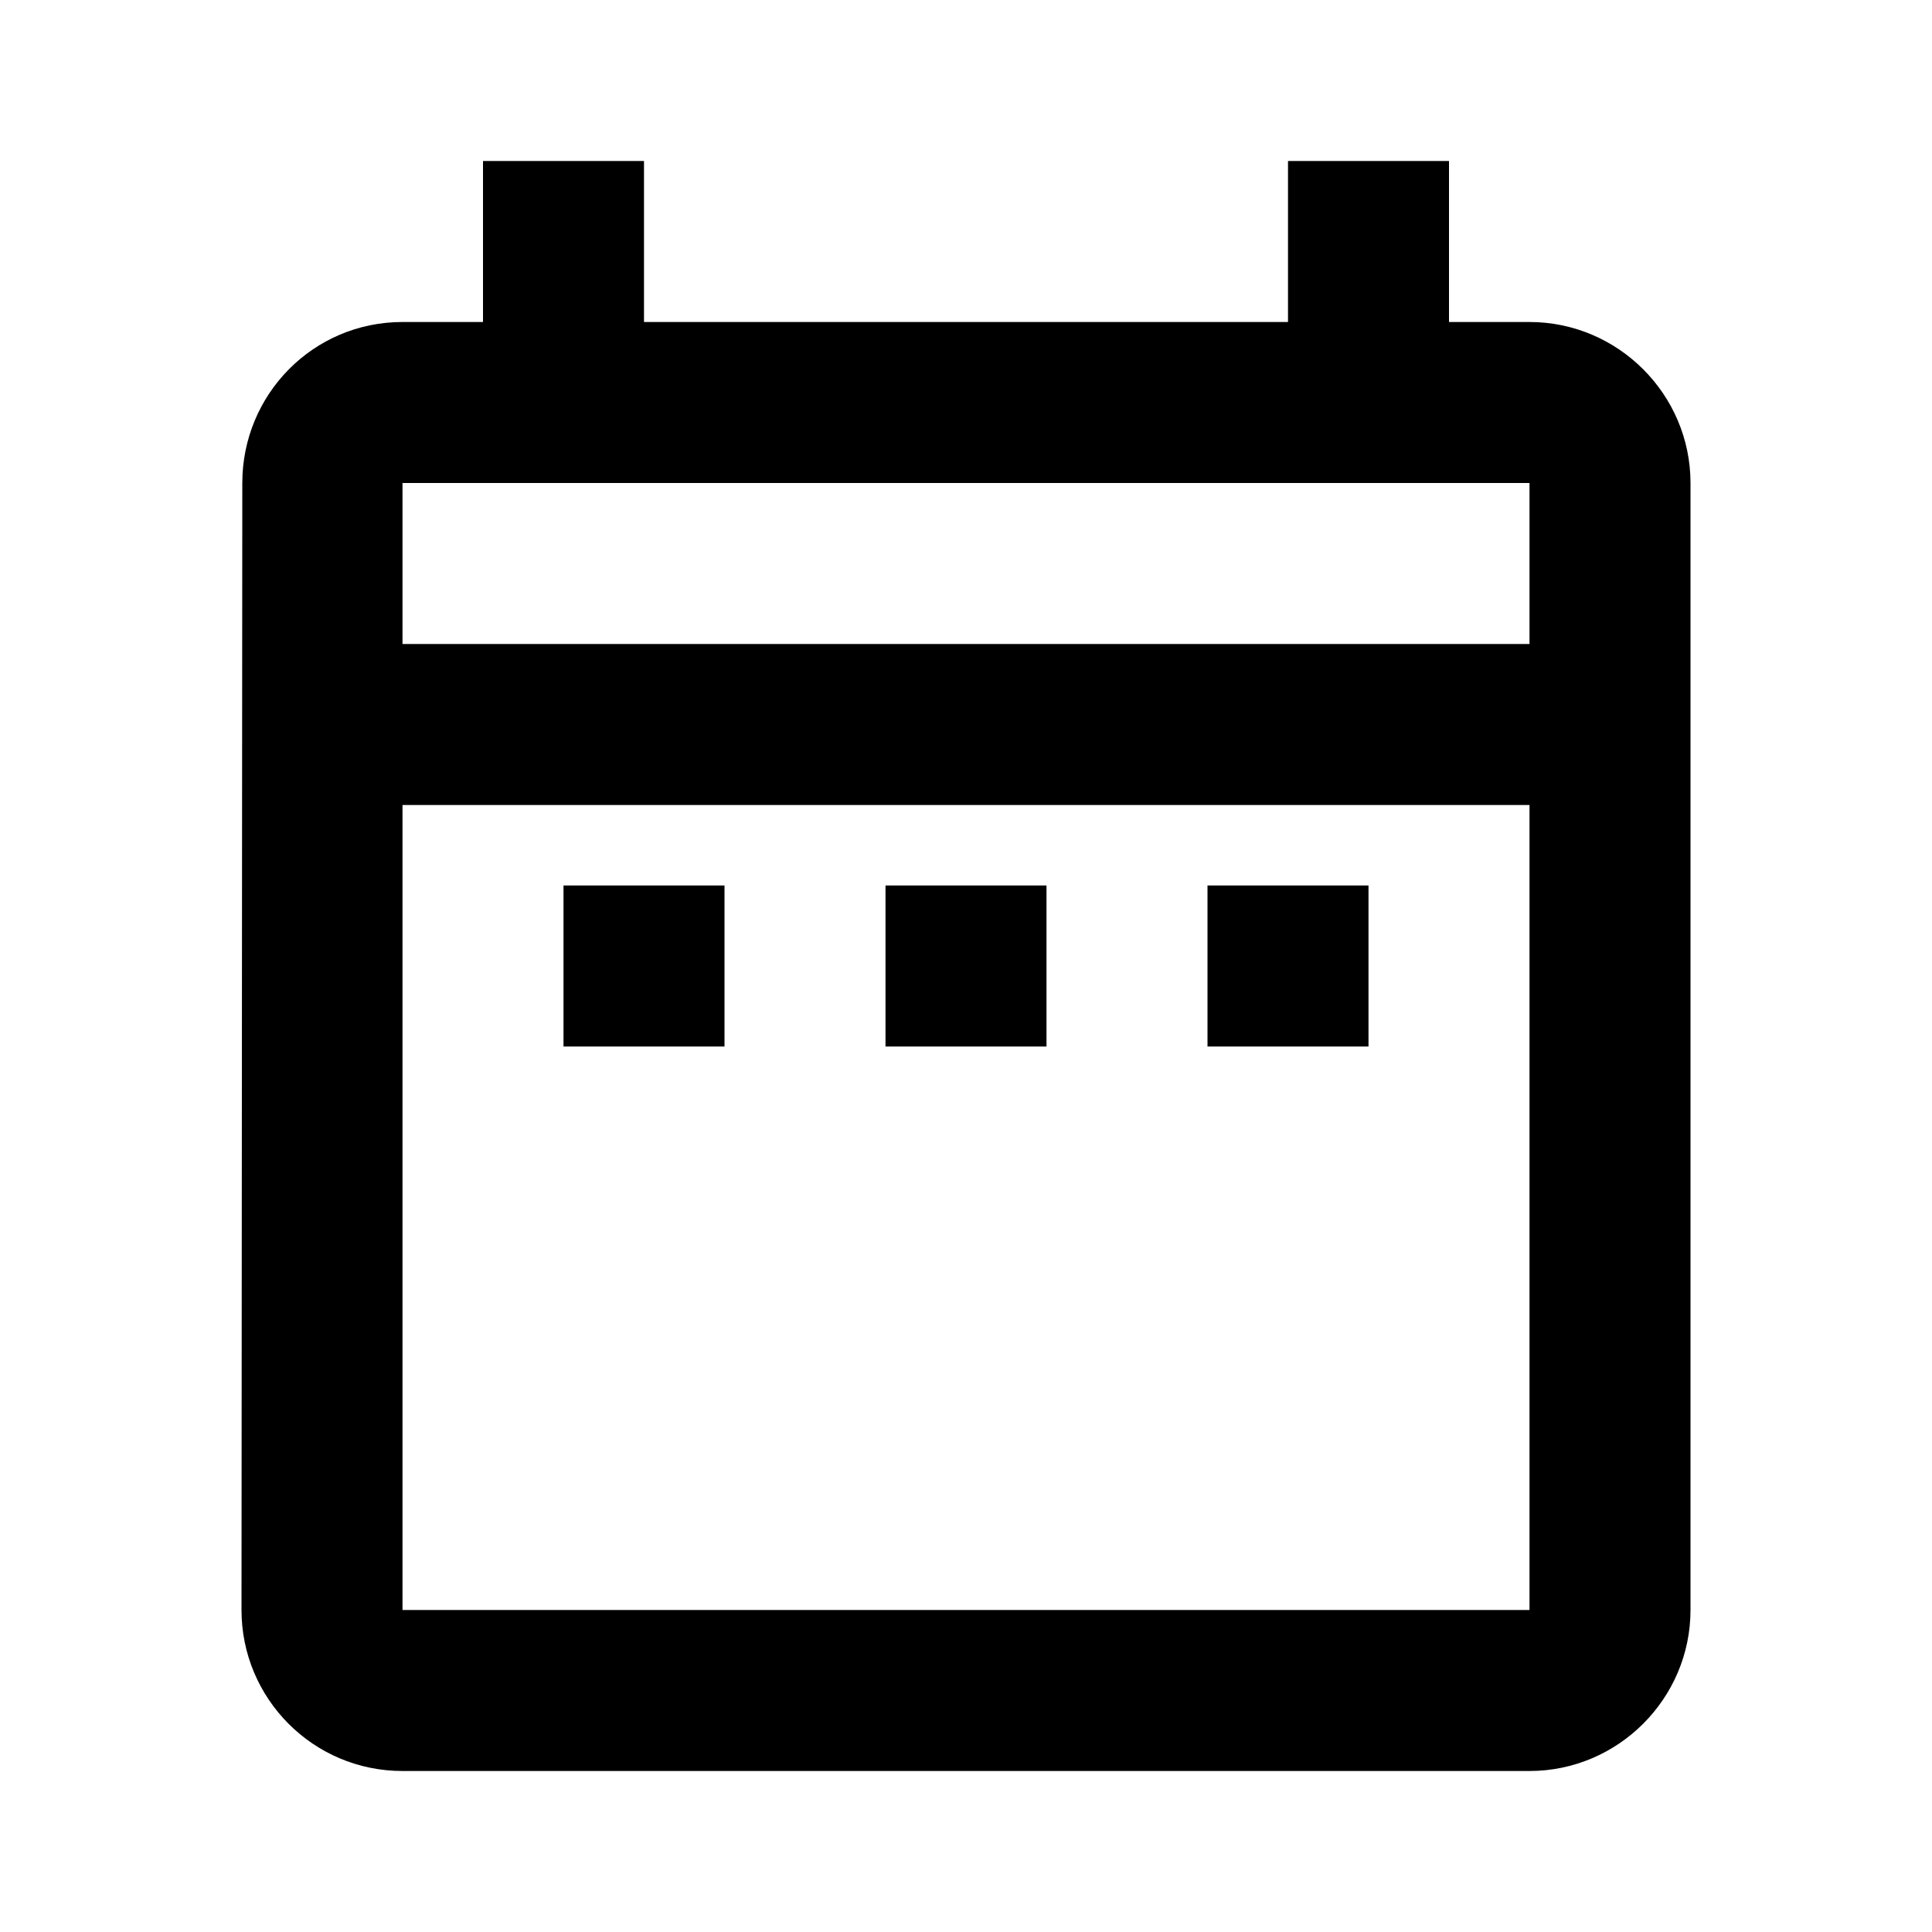
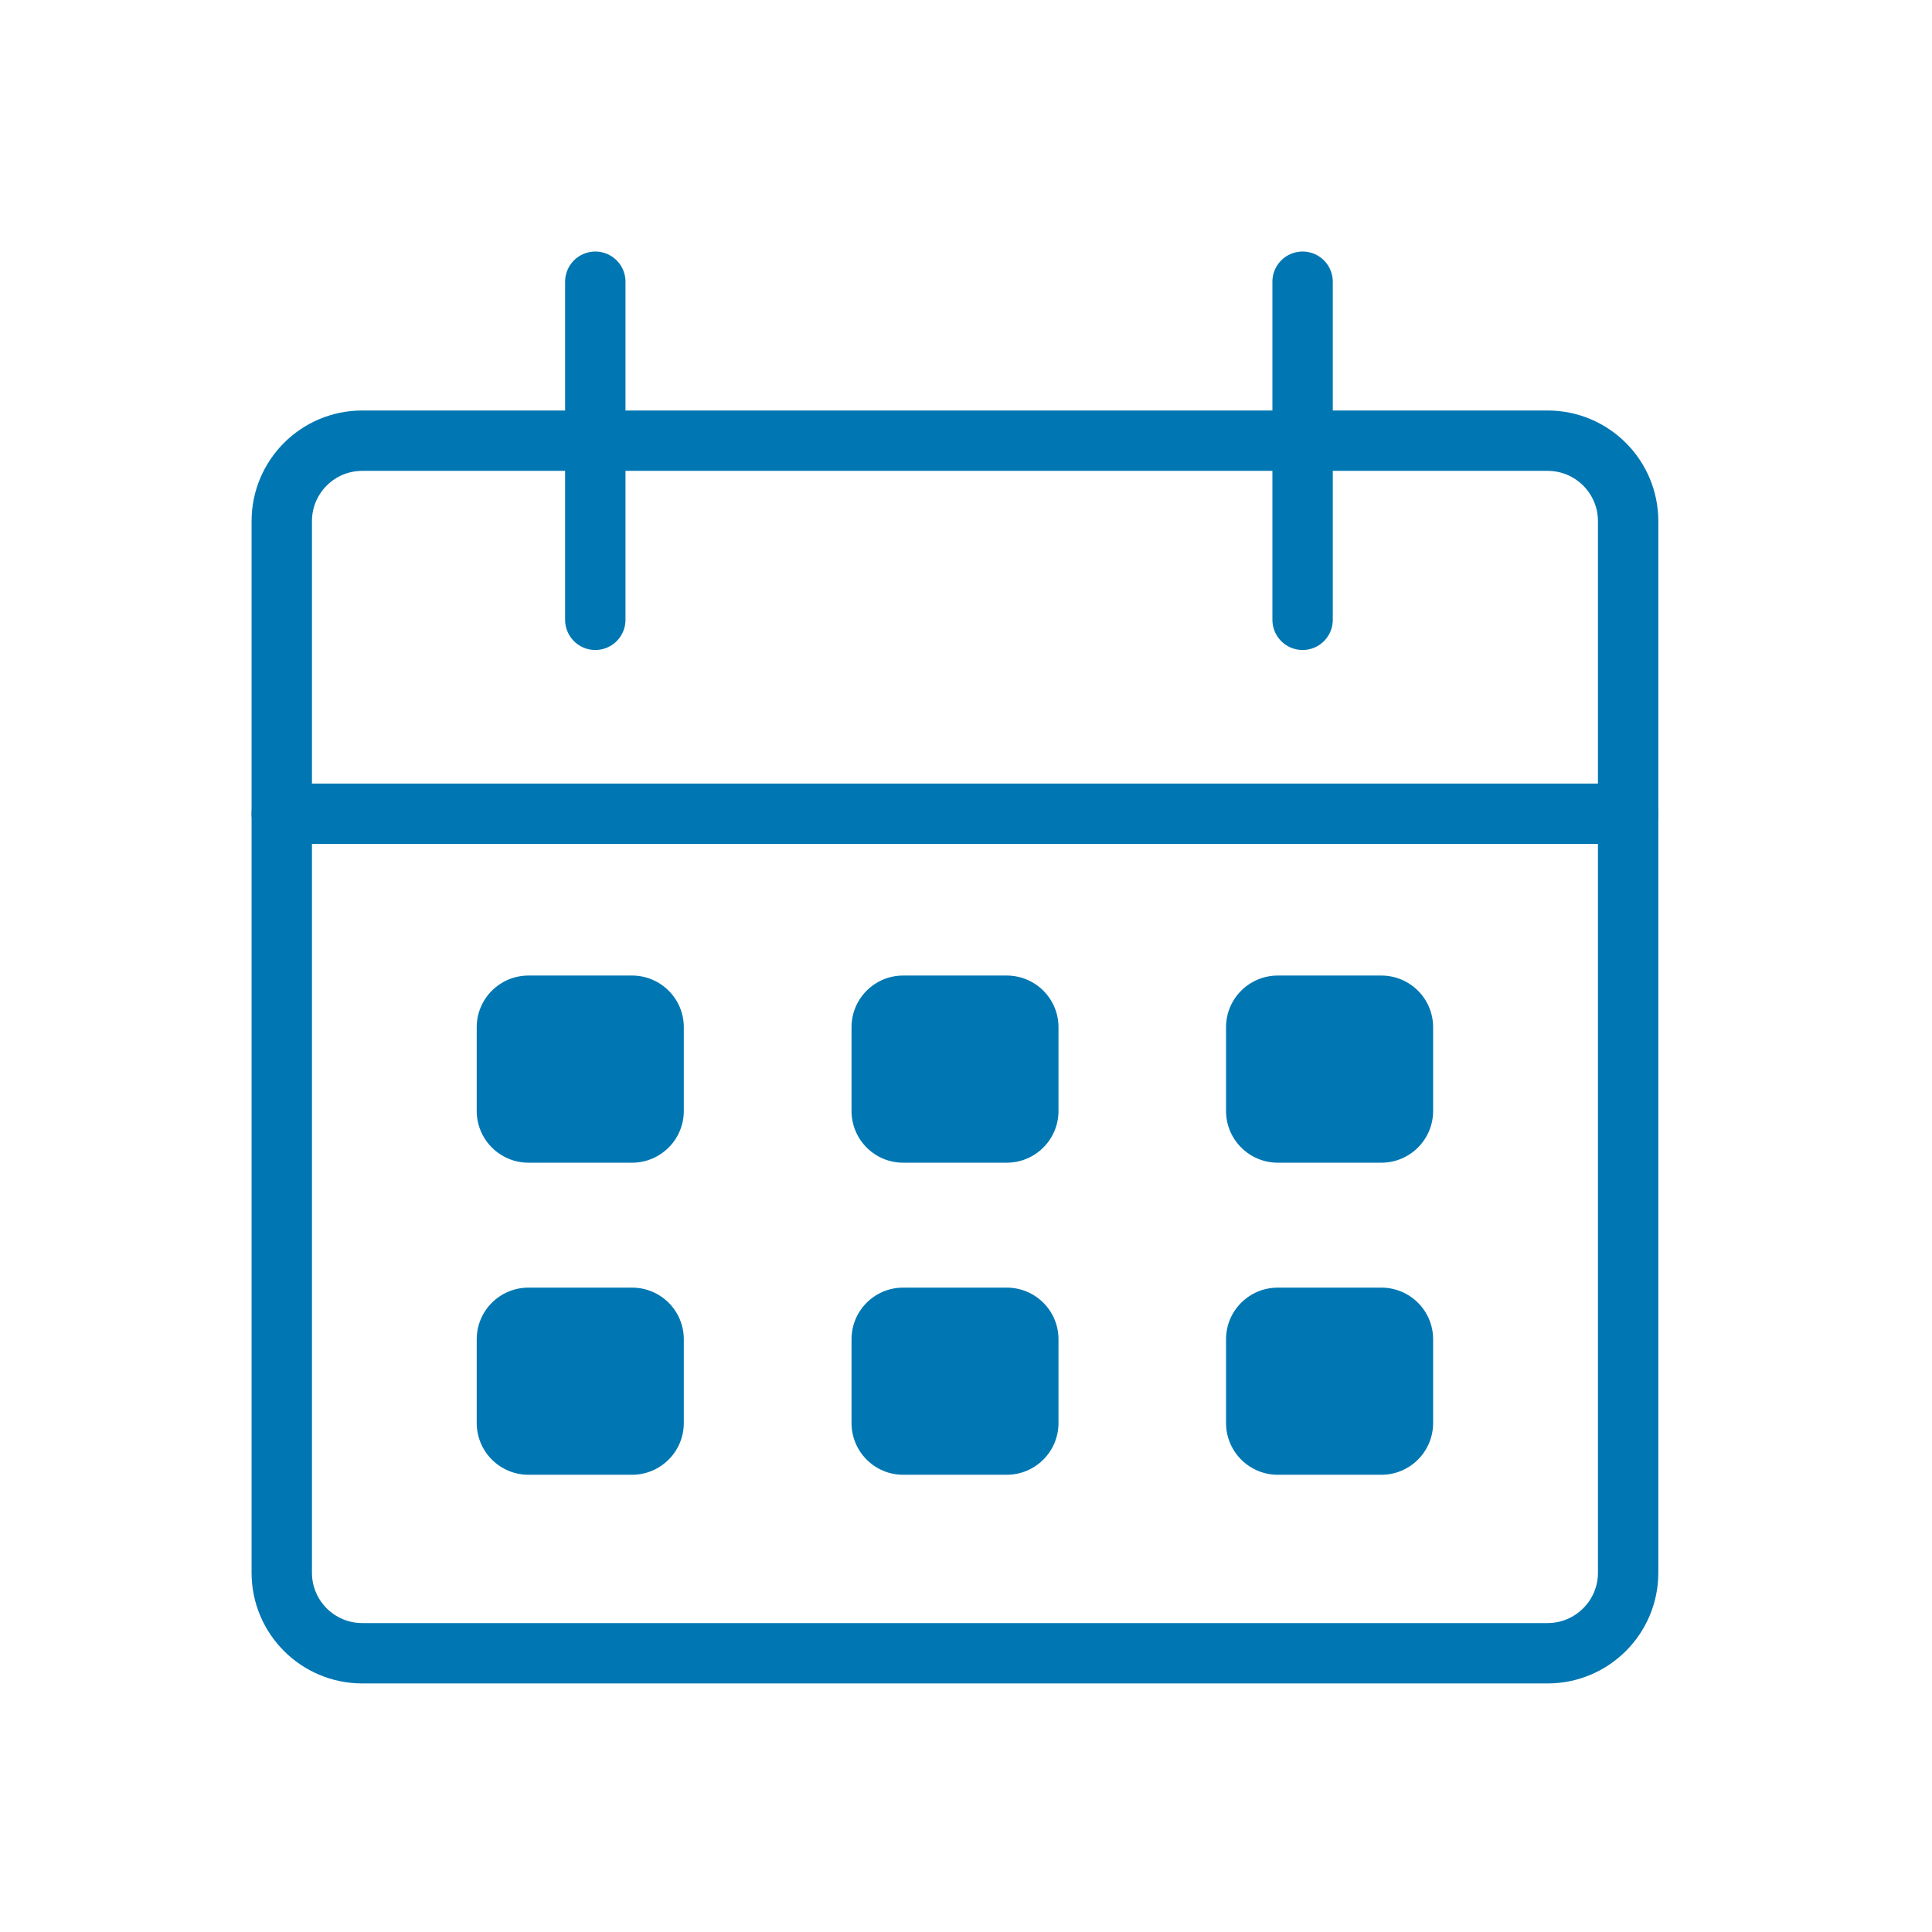
- <svg class="MuiSvgIcon-root MuiSvgIcon-fontSizeMedium css-vubbuv" focusable="false" aria-hidden="true" viewBox="0 0 24 24" data-testid="DateRangeOutlinedIcon" style="color: rgb(0, 100, 255);">
-   <path d="M7 11h2v2H7v-2zm14-5v14c0 1.1-.9 2-2 2H5c-1.11 0-2-.9-2-2l.01-14c0-1.1.88-2 1.99-2h1V2h2v2h8V2h2v2h1c1.1 0 2 .9 2 2zM5 8h14V6H5v2zm14 12V10H5v10h14zm-4-7h2v-2h-2v2zm-4 0h2v-2h-2v2z" />
+ <svg xmlns="http://www.w3.org/2000/svg" width="32" height="32" viewBox="0 0 32 32">
+   <g fill="none" fill-rule="evenodd">
+     <g>
+       <g>
+         <g>
+           <g>
+             <g>
+               <g>
+                 <path d="M0 0H32V32H0z" transform="translate(-861, -288) translate(245, 160) translate(0, 104) translate(600, 0) translate(16, 24)" />
+                 <g>
+                   <path stroke="#0077B2" d="M21.633 23.383H2c-.736 0-1.333-.597-1.333-1.333V4.633c0-.738.597-1.334 1.333-1.334h19.633c.736 0 1.334.596 1.334 1.334V22.05c0 .736-.598 1.333-1.334 1.333z" transform="translate(-861, -288) translate(245, 160) translate(0, 104) translate(600, 0) translate(16, 24) translate(4, 4)" />
+                   <path stroke="#0077B2" stroke-linecap="round" d="M17.575.666L17.575 6.266M5.86.666L5.86 6.266M22.967 9.478L.667 9.478" transform="translate(-861, -288) translate(245, 160) translate(0, 104) translate(600, 0) translate(16, 24) translate(4, 4)" />
+                   <path fill="#0077B2" d="M6.468 15.258H4.754c-.474 0-.858-.384-.858-.857v-1.387c0-.473.384-.856.858-.856h1.714c.474 0 .858.383.858.856v1.387c0 .473-.384.857-.858.857M12.673 15.258H10.96c-.474 0-.856-.384-.856-.857v-1.387c0-.473.382-.856.856-.856h1.714c.474 0 .858.383.858.856v1.387c0 .473-.384.857-.858.857M18.88 15.258h-1.715c-.474 0-.858-.384-.858-.857v-1.387c0-.473.384-.856.858-.856h1.714c.474 0 .858.383.858.856v1.387c0 .473-.384.857-.858.857M6.468 20.427H4.754c-.474 0-.858-.384-.858-.858v-1.386c0-.474.384-.856.858-.856h1.714c.474 0 .858.382.858.856v1.386c0 .474-.384.858-.858.858M12.673 20.427H10.96c-.474 0-.856-.384-.856-.858v-1.386c0-.474.382-.856.856-.856h1.714c.474 0 .858.382.858.856v1.386c0 .474-.384.858-.858.858M18.88 20.427h-1.715c-.474 0-.858-.384-.858-.858v-1.386c0-.474.384-.856.858-.856h1.714c.474 0 .858.382.858.856v1.386c0 .474-.384.858-.858.858" transform="translate(-861, -288) translate(245, 160) translate(0, 104) translate(600, 0) translate(16, 24) translate(4, 4)" />
+                 </g>
+               </g>
+             </g>
+           </g>
+         </g>
+       </g>
+     </g>
+   </g>
</svg>
